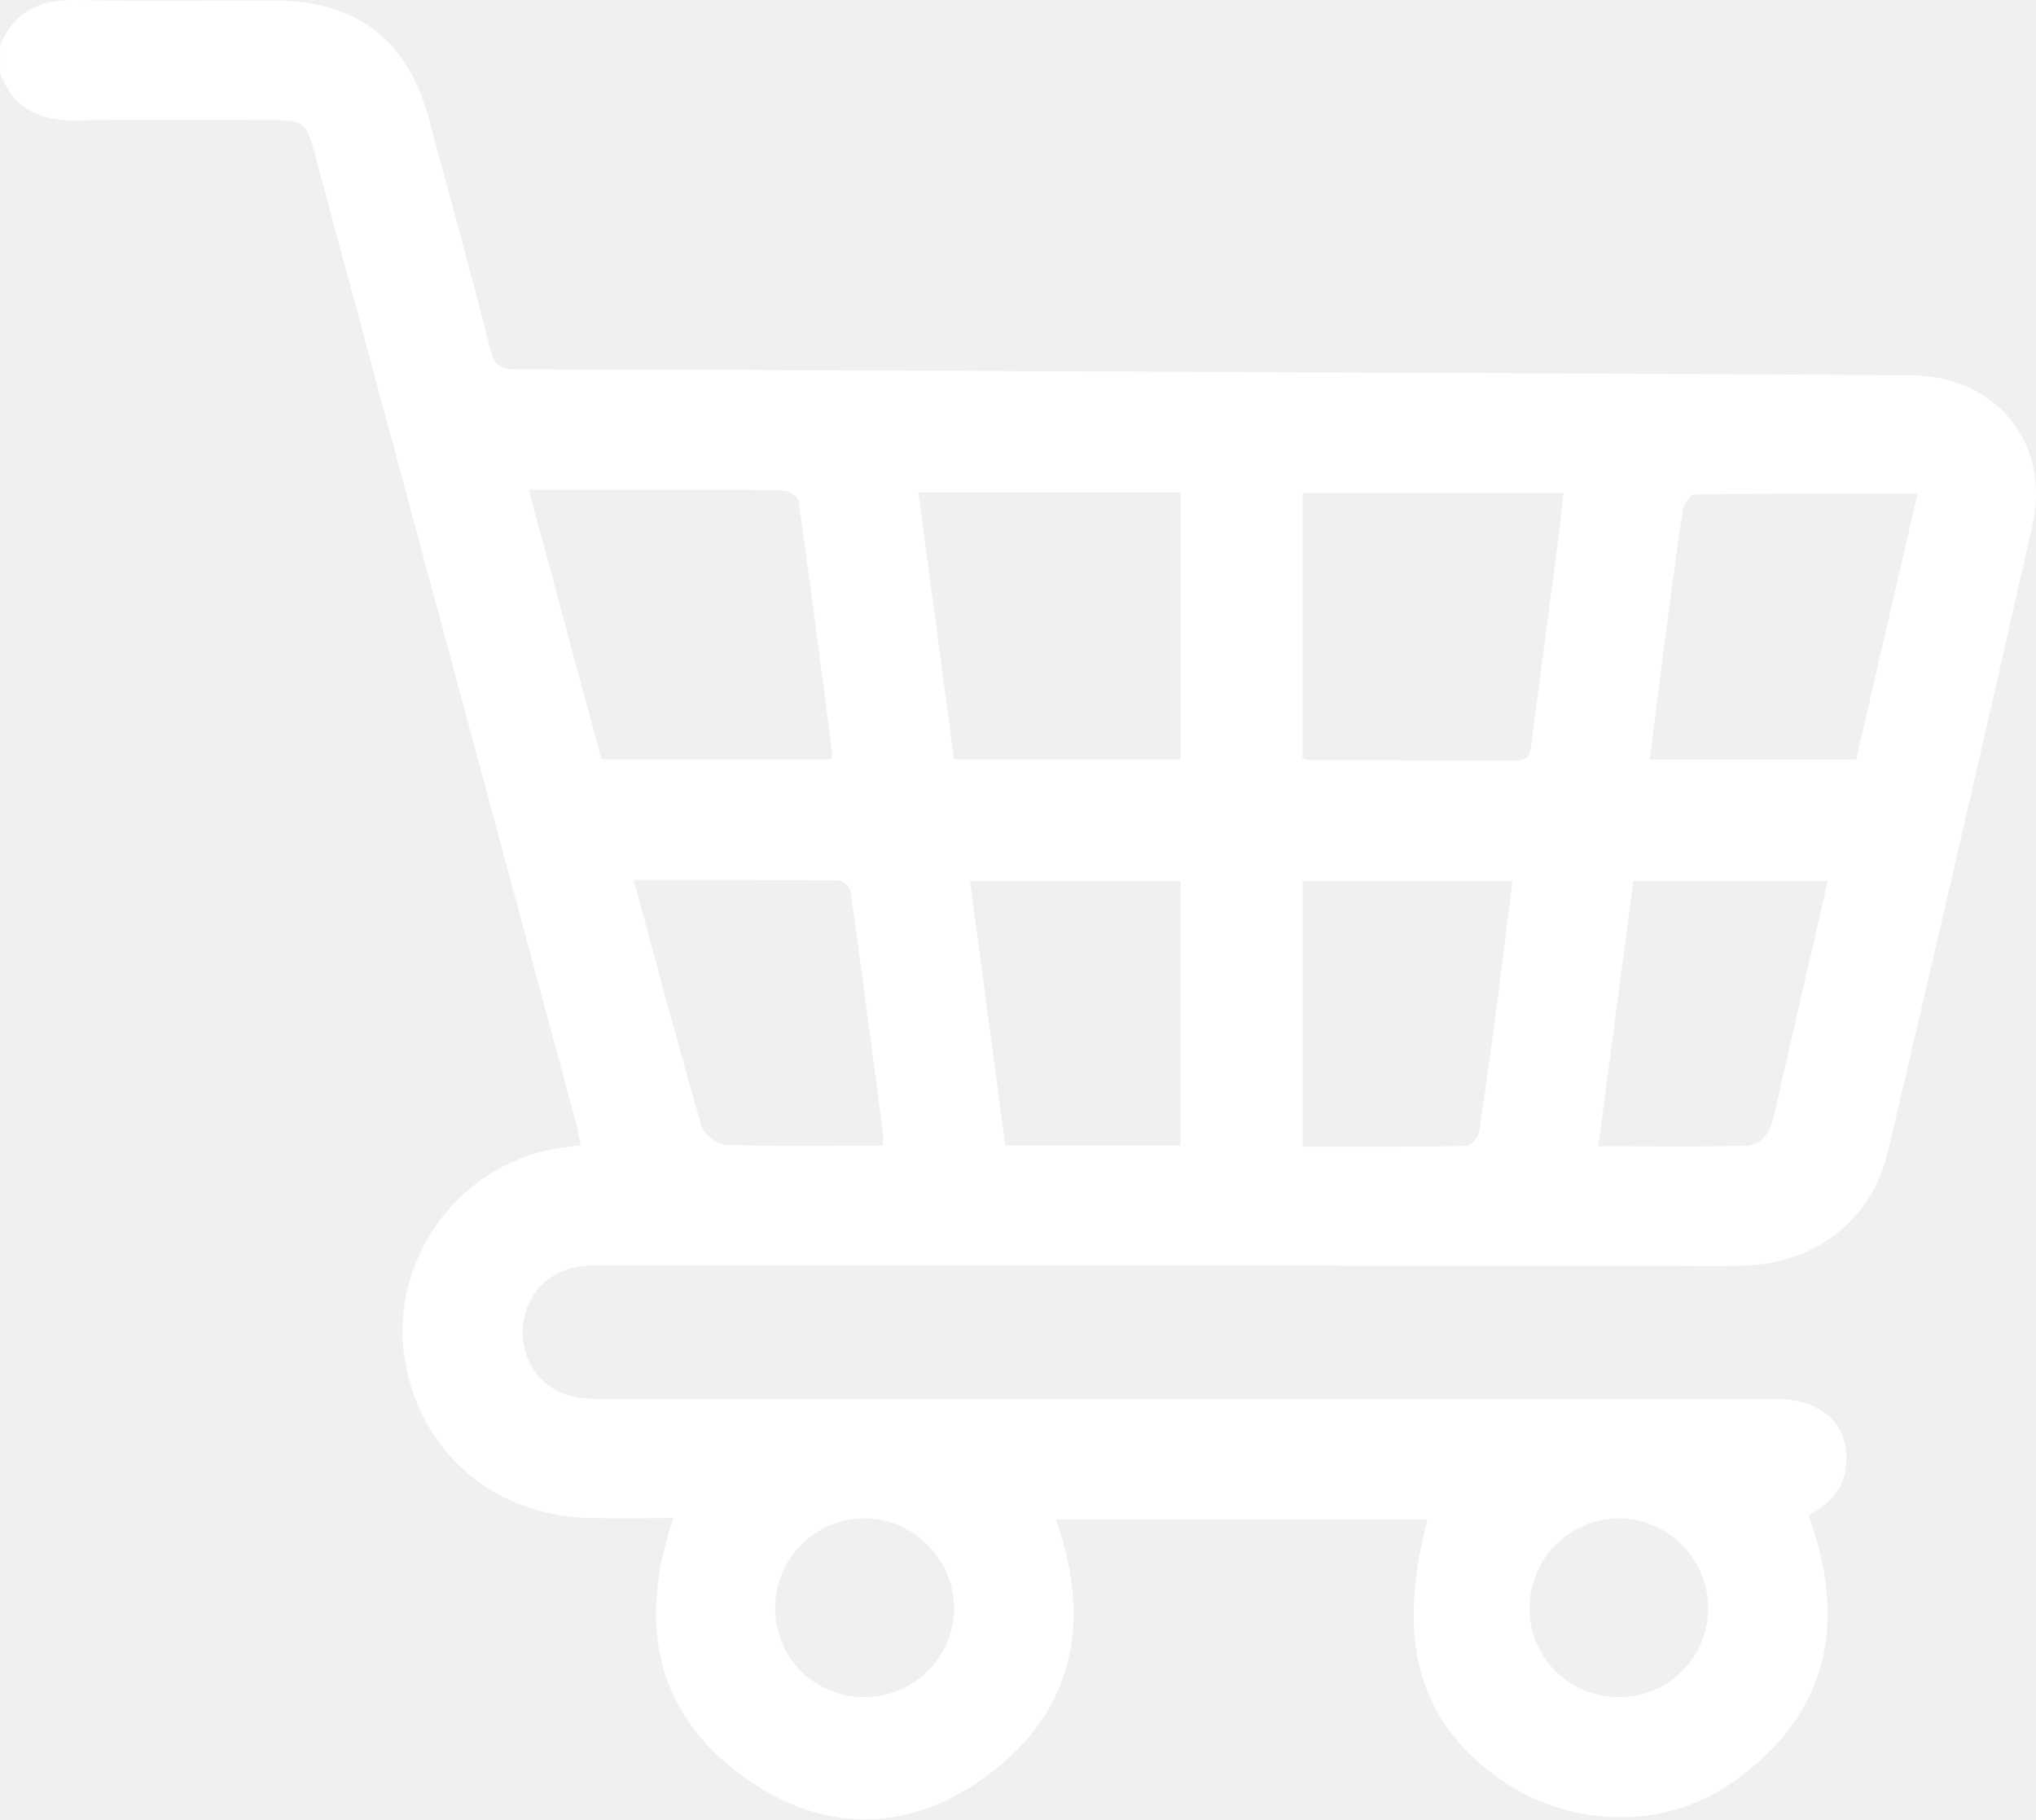
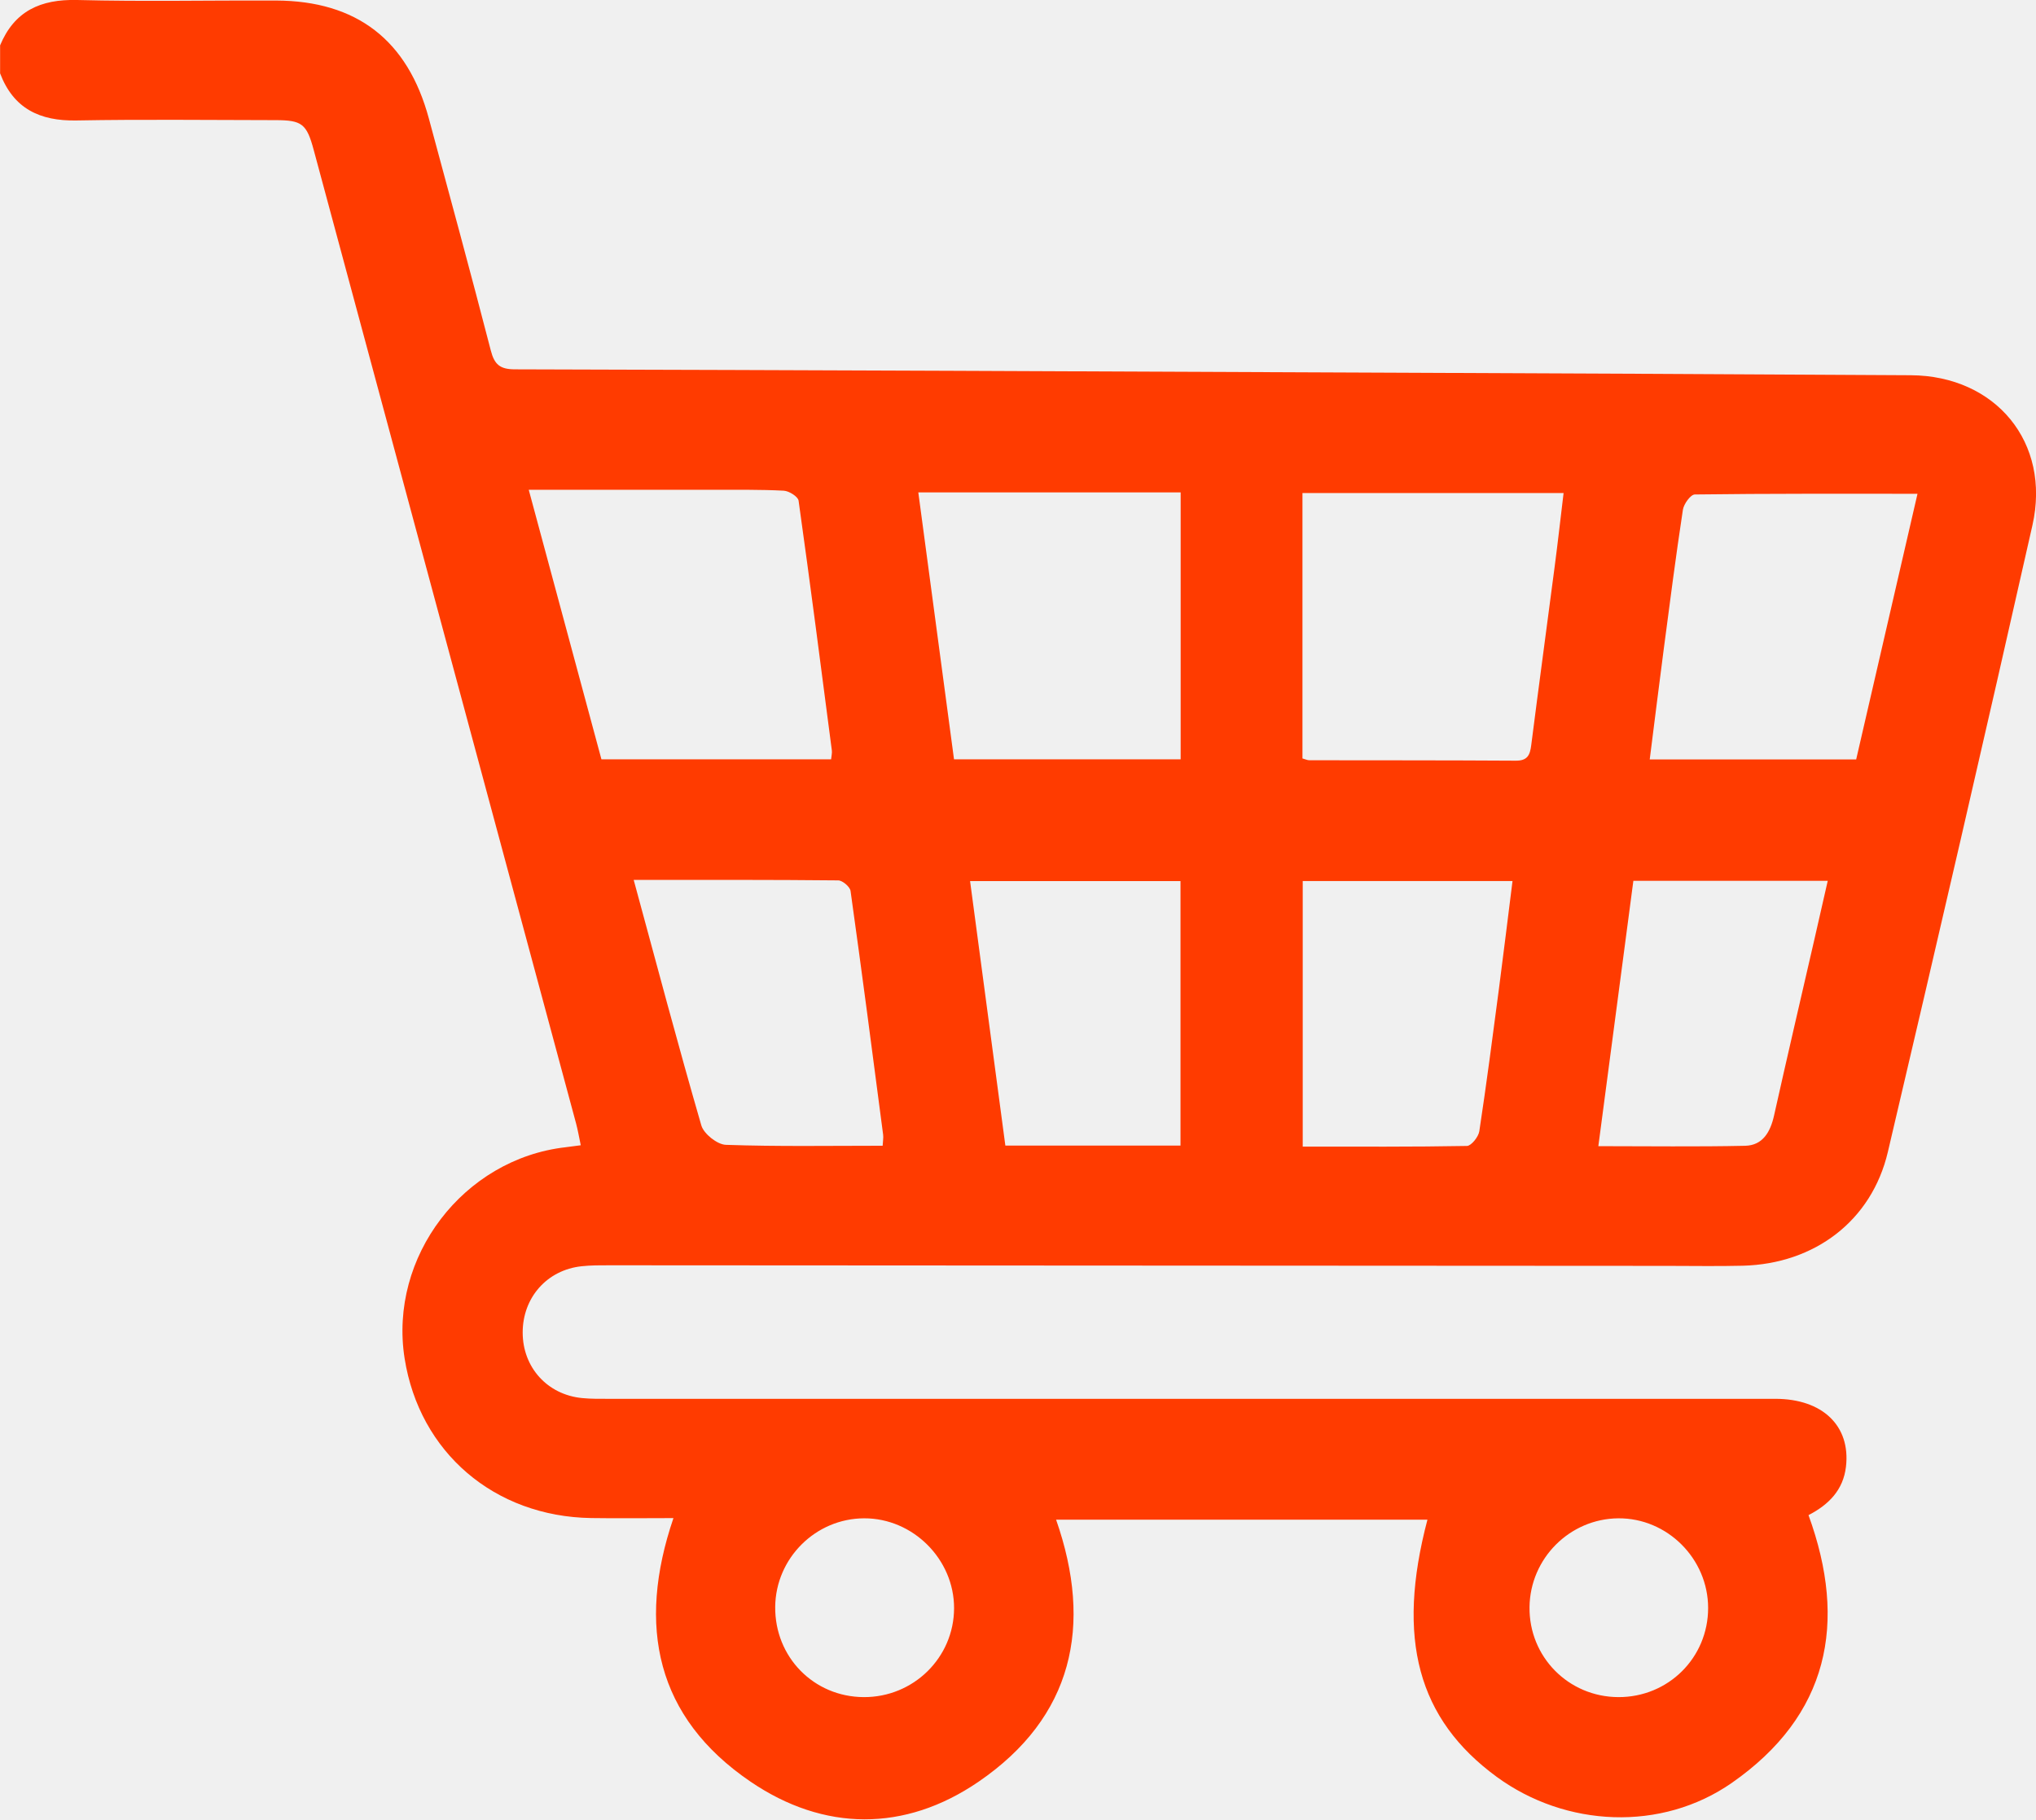
- <svg xmlns="http://www.w3.org/2000/svg" id="Calque_2" fill="white" data-name="Calque 2" viewBox="0 0 383.14 342.42">
+ <svg xmlns="http://www.w3.org/2000/svg" id="Calque_2" fill="#ff3b00" data-name="Calque 2" viewBox="0 0 383.14 342.42">
  <defs>
    <style>
      .cls-1 {
        stroke-width: 0px;
        
      }
    </style>
  </defs>
  <g id="Calque_1-2" data-name="Calque 1">
    <path class="cls-1" d="m0,8.58C2.69,2.08,7.61-.17,14.52,0c12.47.32,24.95.05,37.42.1,15.21.06,24.78,7.46,28.76,22.19,3.93,14.55,7.89,29.08,11.66,43.67.68,2.65,1.73,3.54,4.52,3.55,54.89.14,109.77.39,164.66.63,32.68.14,65.36.28,98.04.48,15.98.1,26.4,12.66,22.89,28.23-8.88,39.36-17.97,78.68-27.21,117.96-3.05,12.96-13.79,21.05-27.28,21.4-4.74.12-9.48.03-14.22.03-66.36-.04-132.73-.08-199.09-.11-1.74,0-3.5-.01-5.23.18-6.5.7-11.08,5.89-11.08,12.47,0,6.55,4.63,11.7,11.18,12.34,1.73.17,3.49.14,5.23.14,73.1,0,146.2,0,219.31,0,8.89,0,14.19,5.09,13.3,12.77-.51,4.38-3.22,7.14-7.05,9.12,7.4,20.31,3.78,37.7-14.43,50.39-13.25,9.23-31.26,8.36-44.24-1.13-14.84-10.86-18.96-25.96-13.04-48.4h-69.88c6.97,19.94,3.2,37.16-14.63,49.34-13.85,9.46-29.07,9.36-42.89-.05-17.72-12.06-21.42-29.23-14.49-49.59-5.38,0-10.44.07-15.49-.01-18.23-.29-32.31-12.37-35.1-30.05-3.01-19.11,11.06-37.55,30.31-39.74.85-.1,1.7-.22,2.84-.37-.31-1.46-.53-2.78-.87-4.06-16.45-61.08-32.92-122.16-49.38-183.24-1.33-4.94-2.2-5.63-7.24-5.63-12.47-.01-24.95-.17-37.42.06-6.89.13-11.84-2.23-14.36-8.86v-5.24Zm99.5,83.6c4.64,17.21,9.16,33.97,13.68,50.73h43.22c.07-.7.2-1.2.14-1.67-2.04-15.68-4.06-31.35-6.26-47.01-.11-.77-1.79-1.83-2.79-1.88-4.35-.23-8.71-.16-13.07-.17-11.45-.01-22.9,0-34.91,0Zm145.6.6v49.96c.58.16.93.34,1.28.34,12.95.02,25.91,0,38.86.08,2.21.02,2.68-1.06,2.91-2.91,1.43-11.23,2.96-22.46,4.42-33.68.59-4.49,1.09-8.99,1.67-13.78h-49.14Zm-65.57,50.13h42.65v-50.24h-49.37c2.27,16.96,4.49,33.58,6.72,50.24Zm130.92.02h38.85c3.83-16.58,7.62-33.02,11.54-50-14.27,0-28.09-.05-41.91.13-.79.01-2.08,1.8-2.24,2.89-1.33,8.74-2.46,17.51-3.61,26.28-.89,6.77-1.72,13.55-2.63,20.7Zm-191.2,22.67c4.3,15.83,8.34,31.07,12.73,46.21.46,1.58,2.99,3.59,4.61,3.65,9.79.34,19.6.17,29.51.17.04-.88.17-1.49.09-2.08-2-15.3-3.99-30.59-6.13-45.87-.11-.79-1.51-1.98-2.32-1.99-12.56-.13-25.12-.09-38.49-.09Zm125.9.19v50c10.51,0,20.71.07,30.9-.12.82-.02,2.17-1.71,2.33-2.76,1.35-8.86,2.5-17.75,3.67-26.63.88-6.74,1.7-13.48,2.58-20.47h-39.48Zm-23,49.81v-49.78h-39.6c2.23,16.75,4.43,33.23,6.64,49.78h32.97Zm85.22-49.82c-2.19,16.62-4.37,33.09-6.59,49.93,9.48,0,18.55.13,27.61-.07,3.34-.07,4.77-2.61,5.46-5.71,2.47-11.04,5.04-22.07,7.58-33.1.82-3.59,1.64-7.18,2.52-11.06h-36.58Zm-144.84,153.62c9.37.05,16.99-7.44,17.01-16.73.02-9.21-7.73-16.95-16.93-16.92-9.13.03-16.64,7.51-16.73,16.66-.09,9.45,7.25,16.94,16.65,16.99Zm142.01,0c9.39.04,16.9-7.41,16.9-16.77,0-9.28-7.69-16.95-16.91-16.88-9.13.08-16.59,7.54-16.7,16.7-.12,9.36,7.32,16.91,16.71,16.95Z" />
  </g>
</svg>
